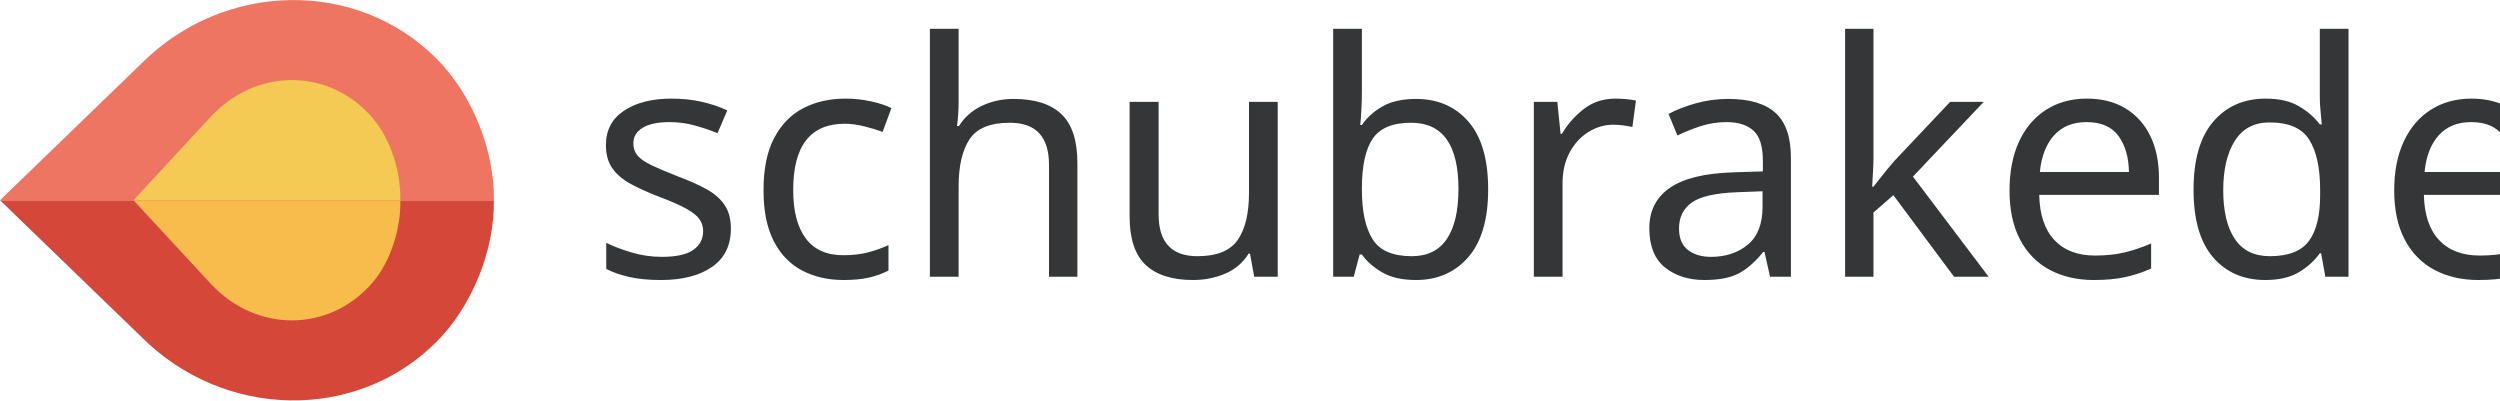
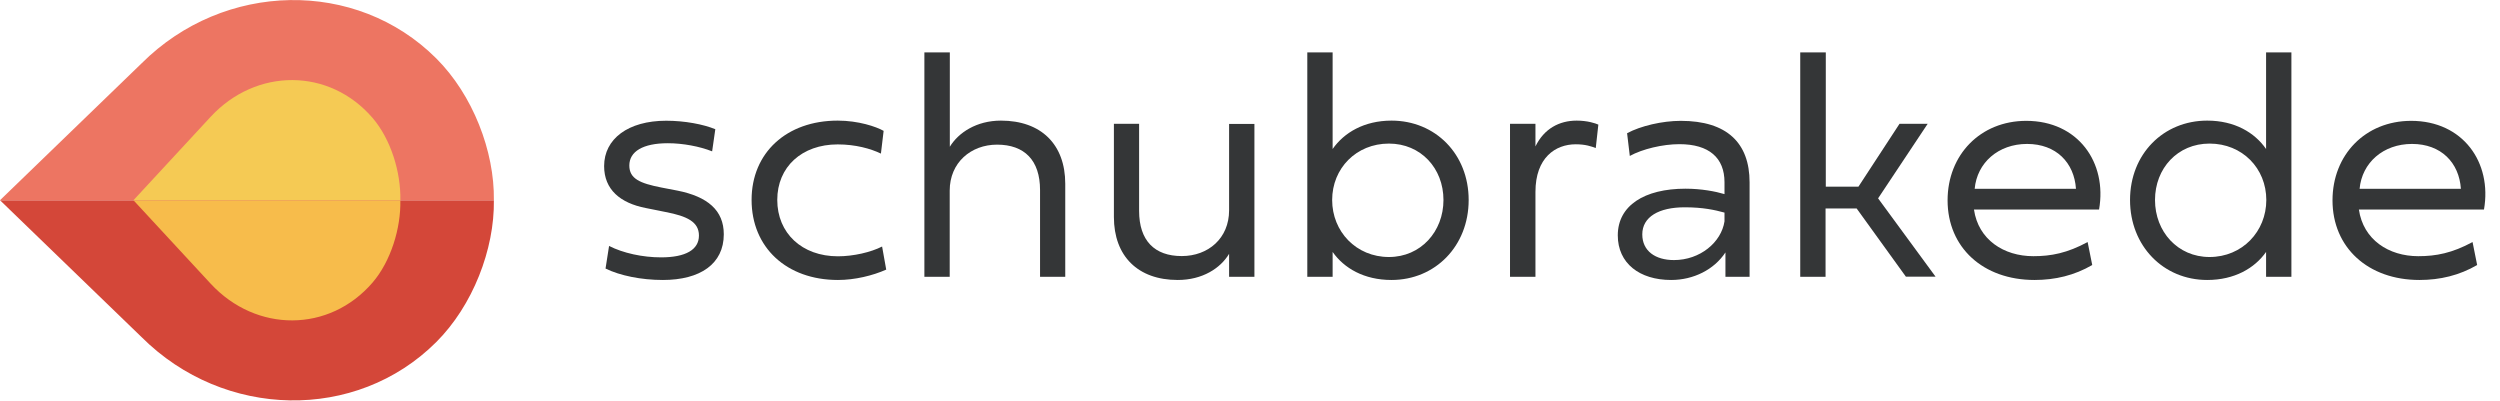
<svg xmlns="http://www.w3.org/2000/svg" version="1.1" id="Layer_1" x="0px" y="0px" viewBox="0 0 2122.5 339.9" style="enable-background:new 0 0 2122.5 339.9;" xml:space="preserve">
  <style type="text/css">
	.st0{fill-rule:evenodd;clip-rule:evenodd;fill:#D44739;}
	.st1{fill-rule:evenodd;clip-rule:evenodd;fill:#F7BC4B;}
	.st2{fill-rule:evenodd;clip-rule:evenodd;fill:#ED7562;}
	.st3{fill-rule:evenodd;clip-rule:evenodd;fill:#F5CA54;}
- 	.st4{fill:#343637;}
+ 	.st4{display:none;fill:#343637;enable-background:new    ;}
	.st5{font-family:'Fieldwork-Hum-Light';}
	.st6{font-size:277px;}
+ 	.st7{enable-background:new    ;}
+ 	.st8{fill:#343637;}
</style>
  <path class="st0" d="M0,170l120.3,116.3c69.9,69.7,182.1,71.9,250,4.2c31.1-31,49.6-78.9,49-120.5H0z" />
  <path class="st1" d="M339.9,170c0.5,23.7-8,51.7-23.6,69.9c-36.7,42.6-98.7,42.7-137.4,1L113.3,170H339.9z" />
  <path class="st2" d="M0,170L120.3,53.7c69.9-69.7,182.1-71.9,250-4.2c31.1,31,49.6,78.9,49,120.5H0z" />
  <path class="st3" d="M339.9,170c0.5-23.7-8-51.7-23.6-69.9c-36.7-42.6-98.7-42.7-137.4-1L113.3,170H339.9z" />
  <text transform="matrix(1 0 0 1 500.3074 234.9599)" class="st4 st5 st6">schubrakede</text>
+   <g class="st7">
+     <path class="st8" d="M575,161.8c25.8,5.1,39.5,16.8,39.5,37.1c0,25.3-20.2,38.8-51.7,38.8c-18.4,0-36.5-3.7-48.7-9.7l3-19.2   c11.9,6.1,28.5,9.7,44.2,9.7c20.8,0,32.1-6.5,32.1-18.5c0-11.6-10-16.5-28.3-20l-16.9-3.4c-21.5-4.2-35.3-15.6-35.3-35.6   c0-23.1,20.4-38.5,52.7-38.5c15.7,0,31.5,3,41.7,7.2l-2.7,18.8c-10.5-4.2-24.9-6.9-37.6-6.9c-21.1,0-32.7,7-32.7,18.9   c0,11.2,8.9,15.1,27.2,18.7L575,161.8z" />
+     <path class="st8" d="M711.2,102.4c17.6,0,32.6,5.1,39,8.7l-2.3,19.3c-8.7-4.2-21.6-7.8-36.7-7.8c-30.4,0-51.3,19.1-51.3,47.1   c0,28.3,21,47.9,51.5,47.9c13.1,0,27.9-3.4,37.5-8.3l3.5,19.6c-11.5,5.1-26.6,8.8-41,8.8c-43.6,0-73.3-27.6-73.3-68   C638.1,129.7,667.8,102.4,711.2,102.4z" />
+     <path class="st8" d="M904.4,156v79h-21.4v-73.7c0-25.3-13.3-38.5-36.5-38.5c-22.2,0-40.2,15.3-40.2,39V235h-21.5V44.5h21.6v80.1   c7.3-12,22.7-22.2,43.4-22.2C883.9,102.4,904.4,122.6,904.4,156z" />
+     <path class="st8" d="M945.7,184.2v-79.1h21.4V179c0,25.3,13.1,38.4,36.2,38.4c22.5,0,40.2-15.1,40.2-38.8v-73.4h21.5V235h-21.5   v-19.5c-7.3,12.2-22.6,22.2-43.6,22.2C966.1,237.7,945.7,217.5,945.7,184.2z" />
+     <path class="st8" d="M1109.9,235V44.5h21.5v82c9.7-13.9,26.8-24.1,50-24.1c37.2,0,65.5,28.4,65.5,67.4s-28.3,67.9-65.5,67.9   c-23.3,0-40.3-10-50-23.8V235H1109.9z M1225.5,169.8c0-26.9-19.2-47.9-46.3-47.9c-27.7,0-48.2,21-48.2,47.9   c0,26.8,20.4,48.4,48.2,48.4C1206.3,218.2,1225.5,196.5,1225.5,169.8z" />
+     <path class="st8" d="M1303.6,124.3c7.3-15,20.2-21.9,35-21.9c9.2,0,16,2.3,18.4,3.4l-2.2,19.9c-3.7-1.4-8.7-3.2-17-3.2   c-17.3,0-34.2,11.4-34.2,40.4V235h-21.6V105.1h21.6V124.3z" />
+     <path class="st8" d="M1464.9,235v-20.7c-9.6,14.6-27.1,23.4-46.1,23.4c-26.9,0-45.3-14.2-45.3-37.9c0-25.2,22.5-39.6,57.5-39.6   c13.4,0,25.4,2.3,33.1,4.6v-10.1c0-20.7-13.1-32.3-38.3-32.3c-14.1,0-31.4,4.1-42.1,10l-2.3-19.3c11.5-6.2,29.9-10.5,45.6-10.5   c39.2,0,58.4,18.8,58.4,52.2V235H1464.9z M1464.1,187.9v-7.4c-8.4-2.3-18.4-4.5-33.8-4.5c-21.9,0-36,8.1-36,23   c0,14.1,11.1,21.8,26.9,21.8C1443.4,220.8,1461.4,205.7,1464.1,187.9z" />
+     <path class="st8" d="M1528.6,44.5h21.5v114h27.7l34.9-53.4h23.9l-42.1,63.3l48.8,66.5h-25.2l-41.8-57.9h-26.4V235h-21.5V44.5z" />
+     <path class="st8" d="M1776.3,225c-15.1,8.8-31.5,12.7-49,12.7c-43.7,0-73.8-27.6-73.8-67.6c0-38.7,27.9-67.5,66.8-67.5   c44,0,68.8,35.4,61.8,75.3h-106.2c3.7,25.6,25.3,39.6,50.4,39.6c15.1,0,28.7-2.6,46.1-12L1776.3,225z M1762.5,160.3   c-1.5-22.2-16.8-38.1-41.5-38.1c-24.5,0-42.5,16-44.5,38.1H1762.5z" />
+     <path class="st8" d="M1923.9,213.9c-9.7,13.8-26.8,23.8-50,23.8c-37.2,0-65.5-28.9-65.5-67.9s28.3-67.4,65.5-67.4   c23.3,0,40.3,10.1,50,24.1v-82h21.5V235h-21.5V213.9z M1924.1,169.8c0-26.9-20.4-47.9-48.2-47.9c-27.1,0-46.3,21-46.3,47.9   c0,26.8,19.2,48.4,46.3,48.4C1903.7,218.2,1924.1,196.5,1924.1,169.8z" />
+     <path class="st8" d="M2103.1,225c-15.1,8.8-31.5,12.7-49,12.7c-43.7,0-73.8-27.6-73.8-67.6c0-38.7,27.9-67.5,66.8-67.5   c44,0,68.8,35.4,61.8,75.3h-106.2c3.7,25.6,25.3,39.6,50.4,39.6c15.1,0,28.7-2.6,46.1-12L2103.1,225z M2089.3,160.3   c-1.5-22.2-16.8-38.1-41.5-38.1c-24.5,0-42.5,16-44.5,38.1H2089.3z" />
+   </g>
</svg>
